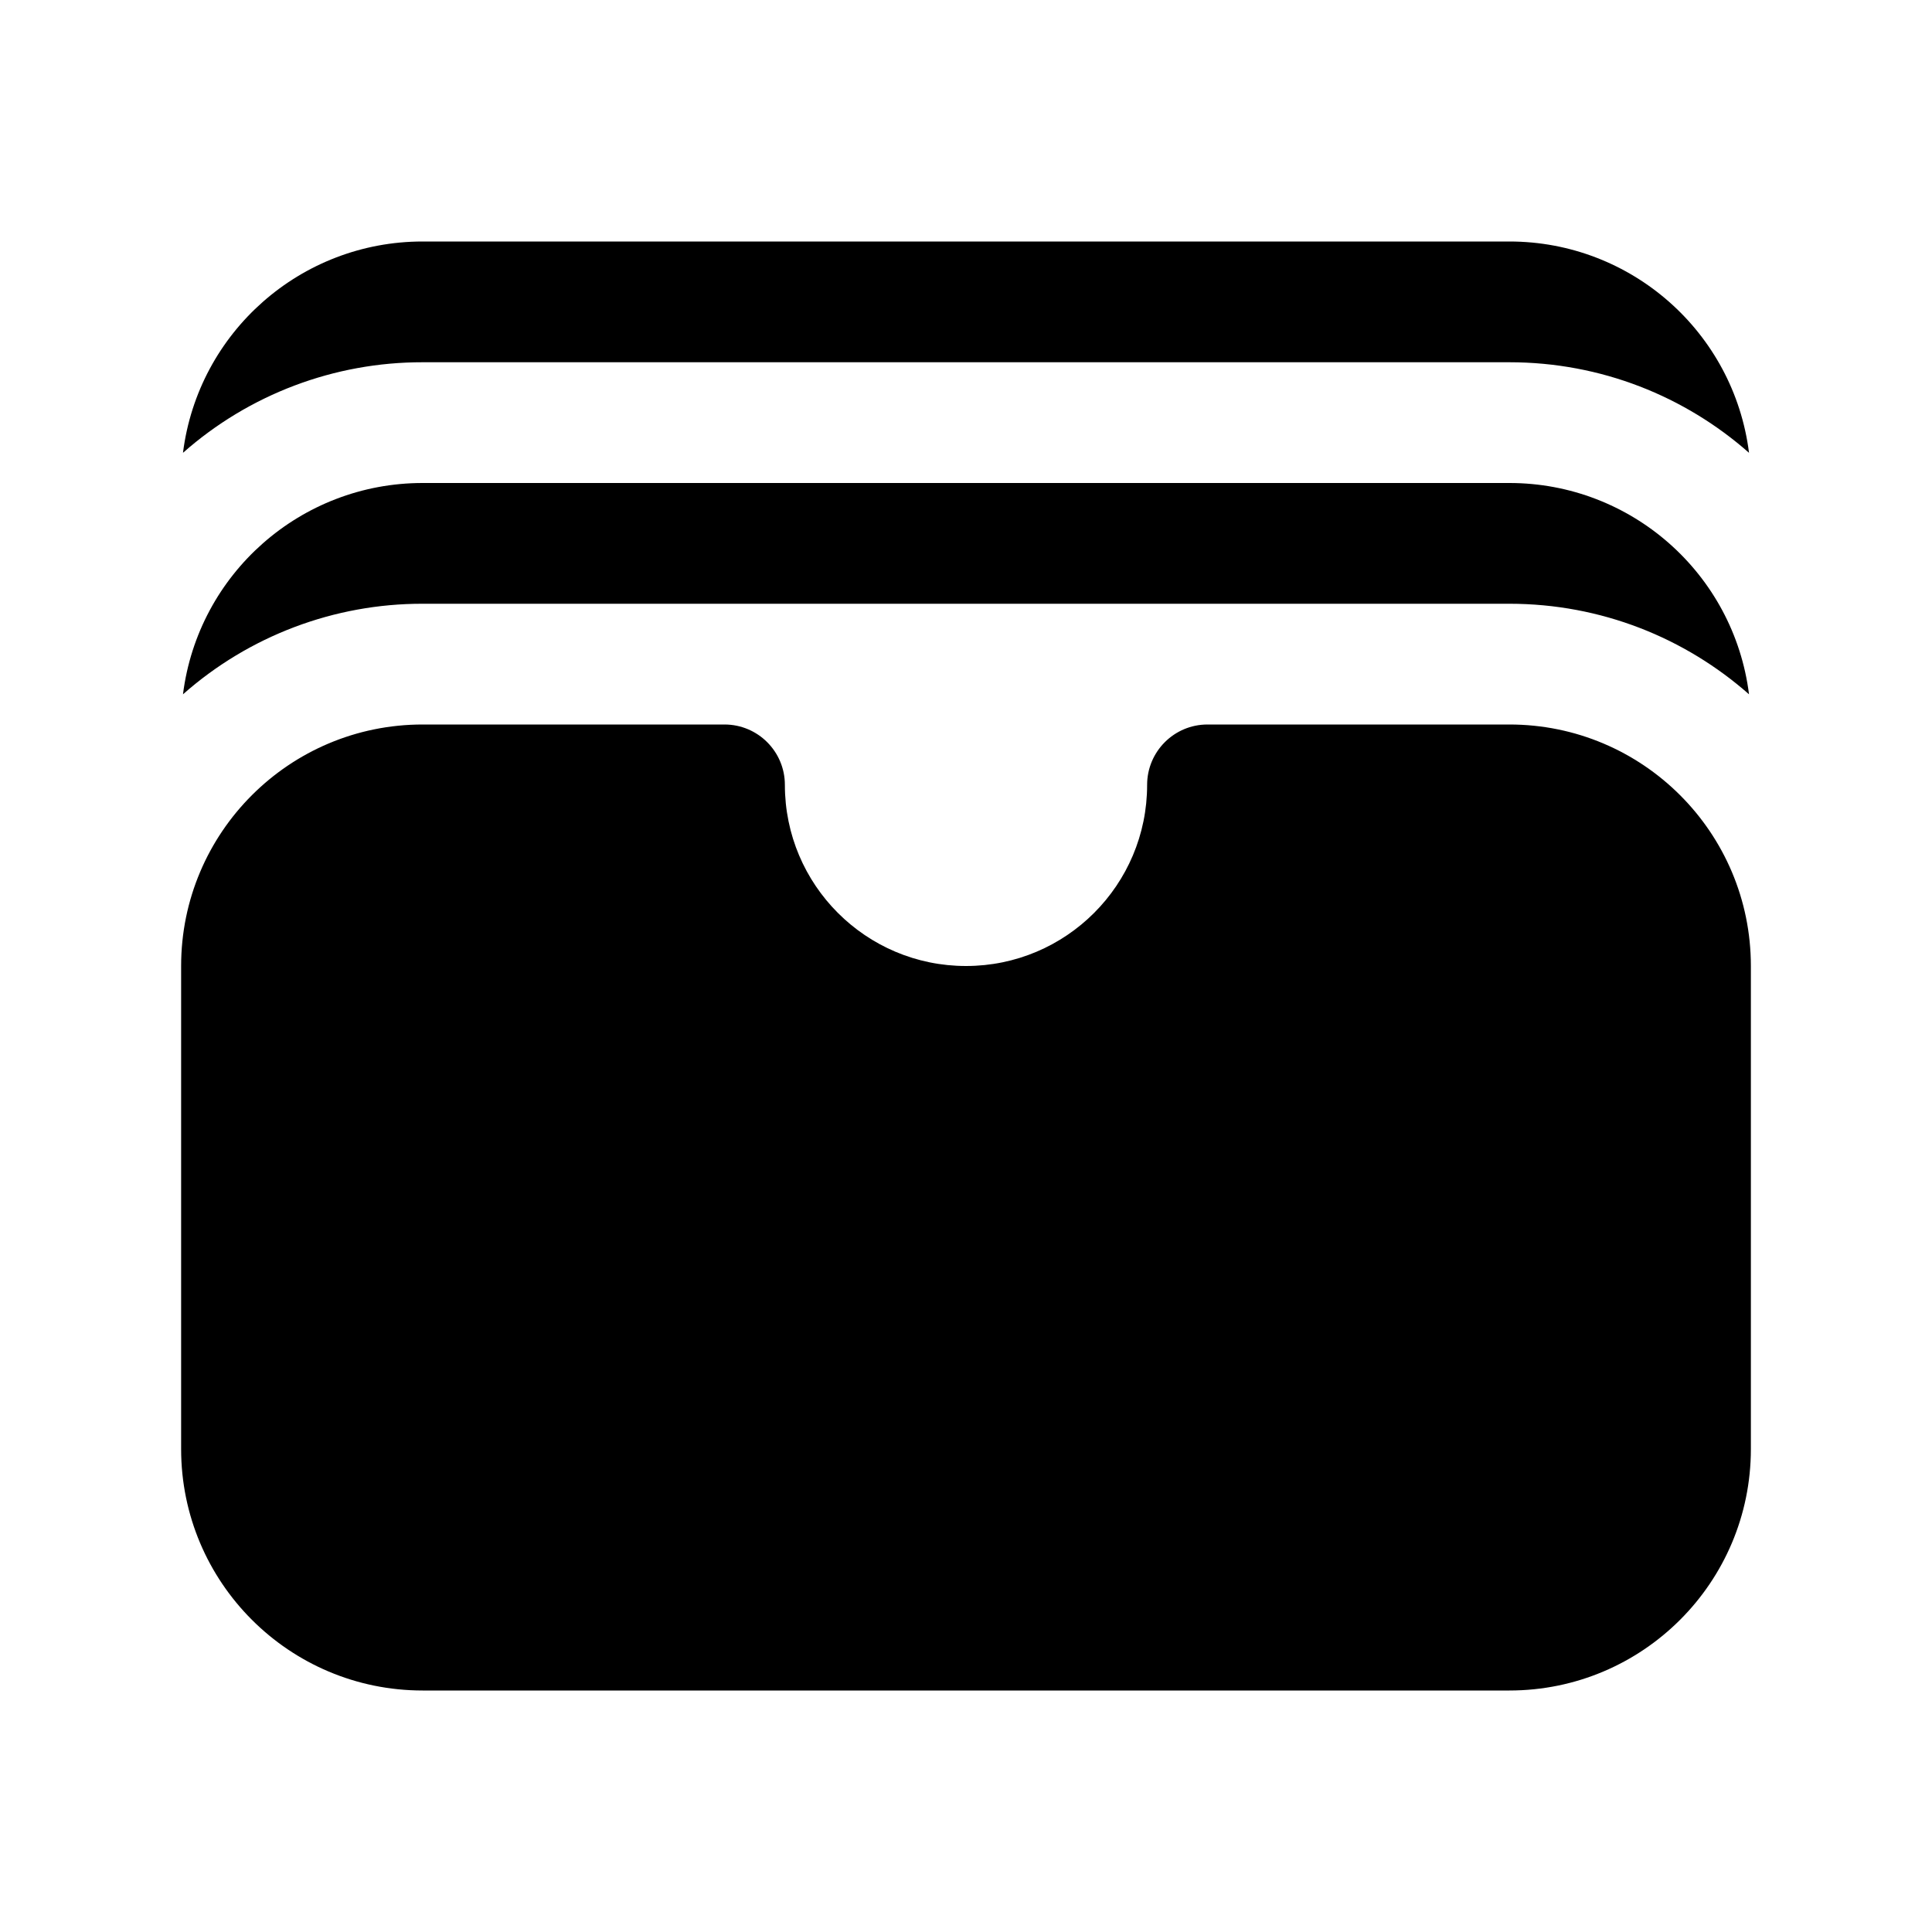
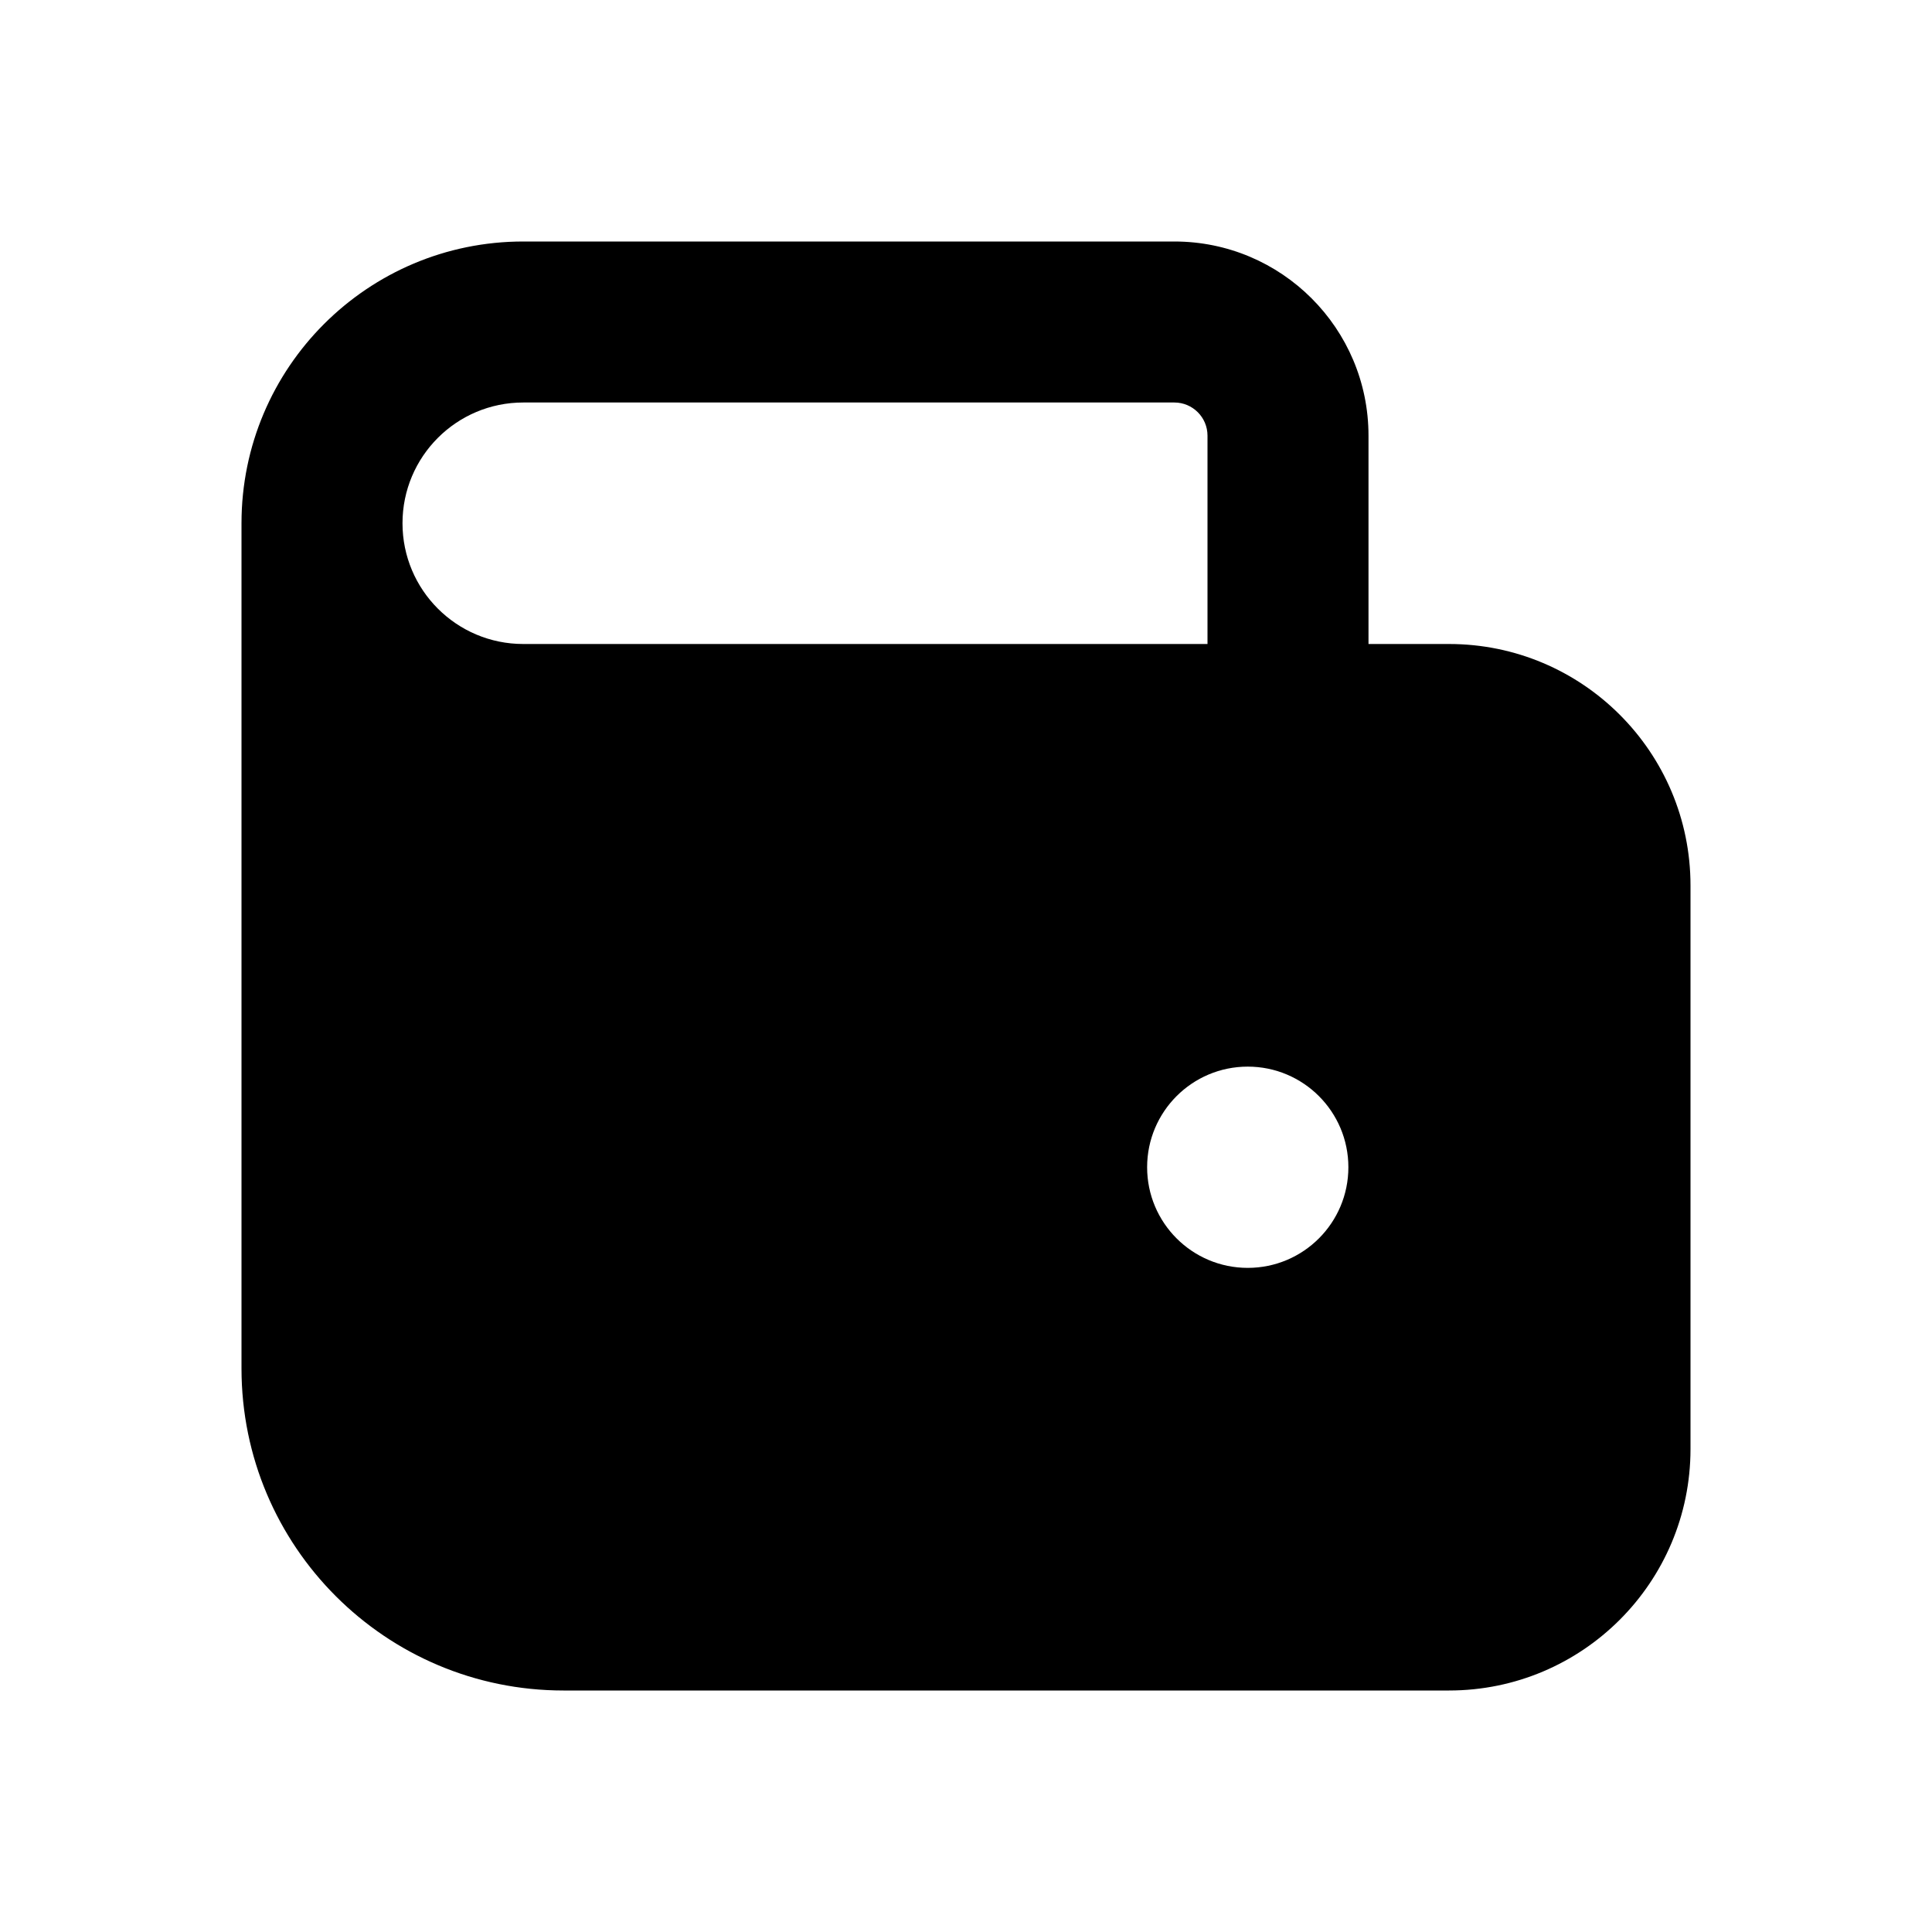
- <svg xmlns="http://www.w3.org/2000/svg" viewBox="0 0 24 24" fill="currentColor" aria-hidden="true">
-   <path d="M2.273 5.625A4.483 4.483 0 015.25 4.5h13.5c1.141 0 2.183.425 2.977 1.125A3 3 0 0018.75 3H5.25a3 3 0 00-2.977 2.625zM2.273 8.625A4.483 4.483 0 015.25 7.5h13.5c1.141 0 2.183.425 2.977 1.125A3 3 0 0018.75 6H5.25a3 3 0 00-2.977 2.625zM5.25 9a3 3 0 00-3 3v6a3 3 0 003 3h13.5a3 3 0 003-3v-6a3 3 0 00-3-3H15a.75.75 0 00-.75.75 2.25 2.25 0 01-4.5 0A.75.75 0 009 9H5.25z" />
+ <svg xmlns="http://www.w3.org/2000/svg" width="24" height="24" fill="none" viewBox="0 0 24 24">
+   <path fill="currentColor" fill-rule="evenodd" d="M6.5 3A3.5 3.5 0 0 0 3 6.5V17a4 4 0 0 0 4 4h11a3 3 0 0 0 3-3v-7a3 3 0 0 0-3-3h-1V5.412A2.412 2.412 0 0 0 14.588 3H6.5ZM15 8V5.412A.412.412 0 0 0 14.588 5H6.5a1.5 1.5 0 1 0 0 3H15Zm.5 7.75a1.25 1.25 0 1 0 0-2.5 1.25 1.25 0 0 0 0 2.5Z" clip-rule="evenodd" />
</svg>
